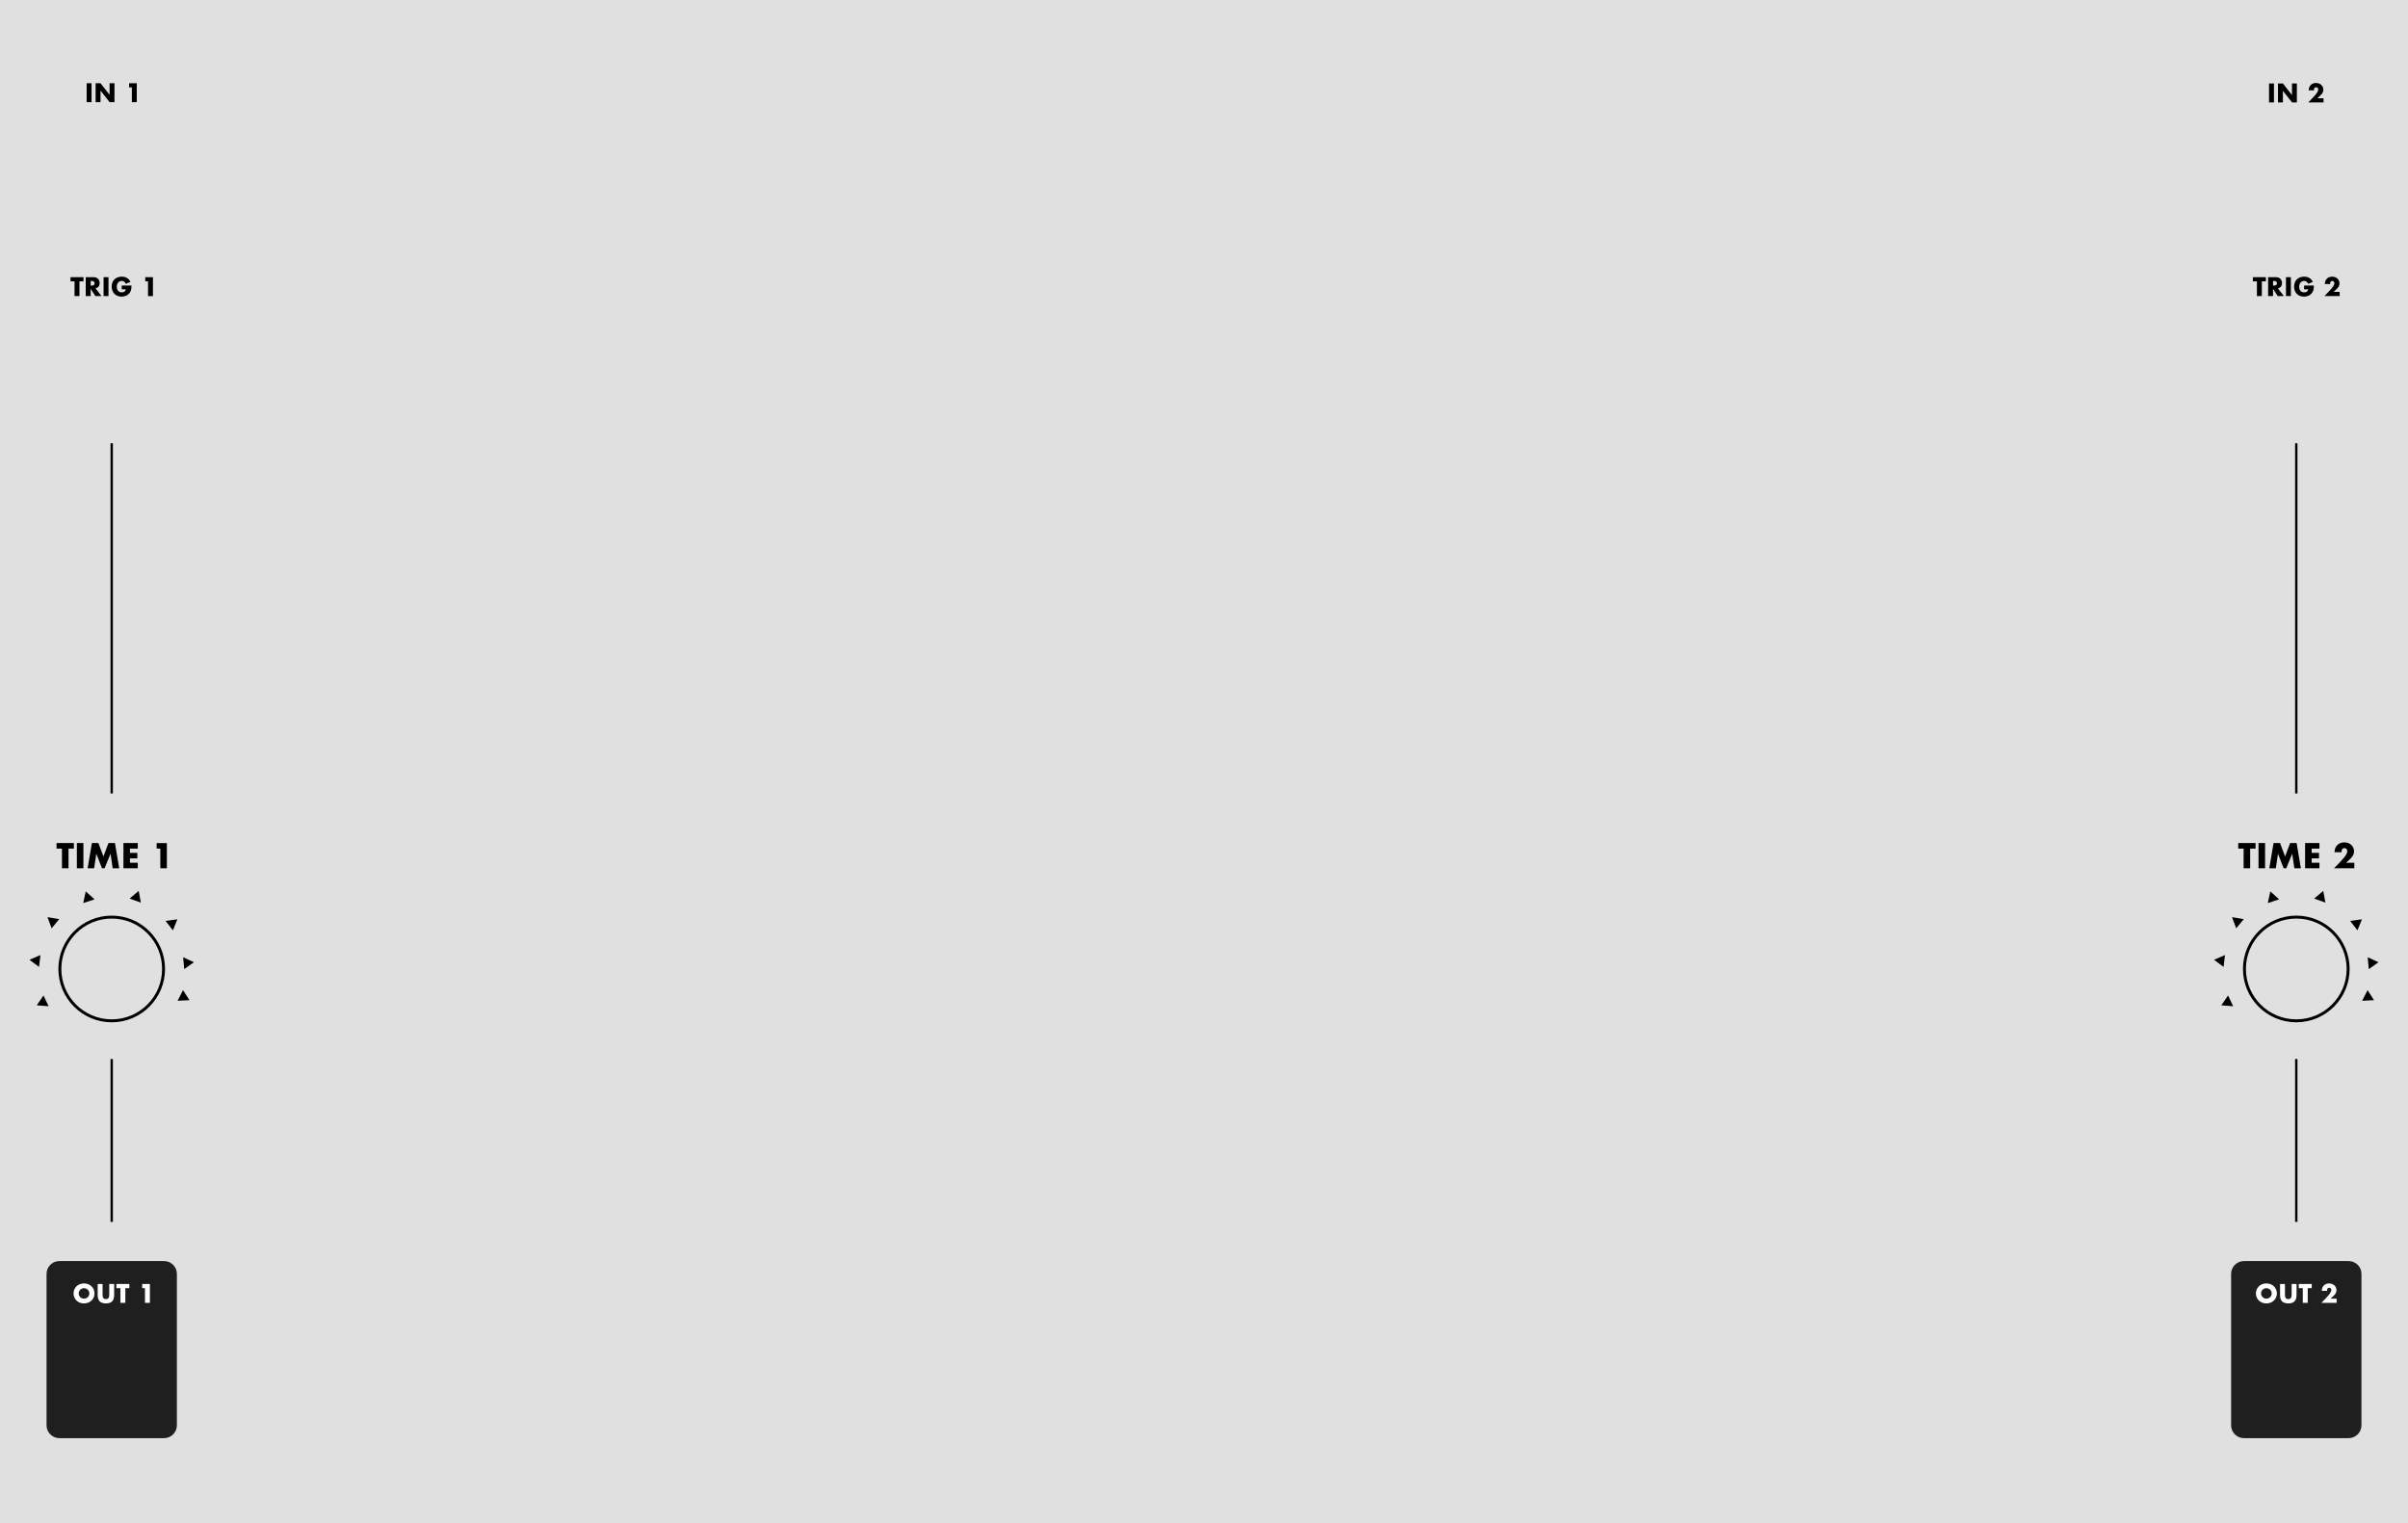
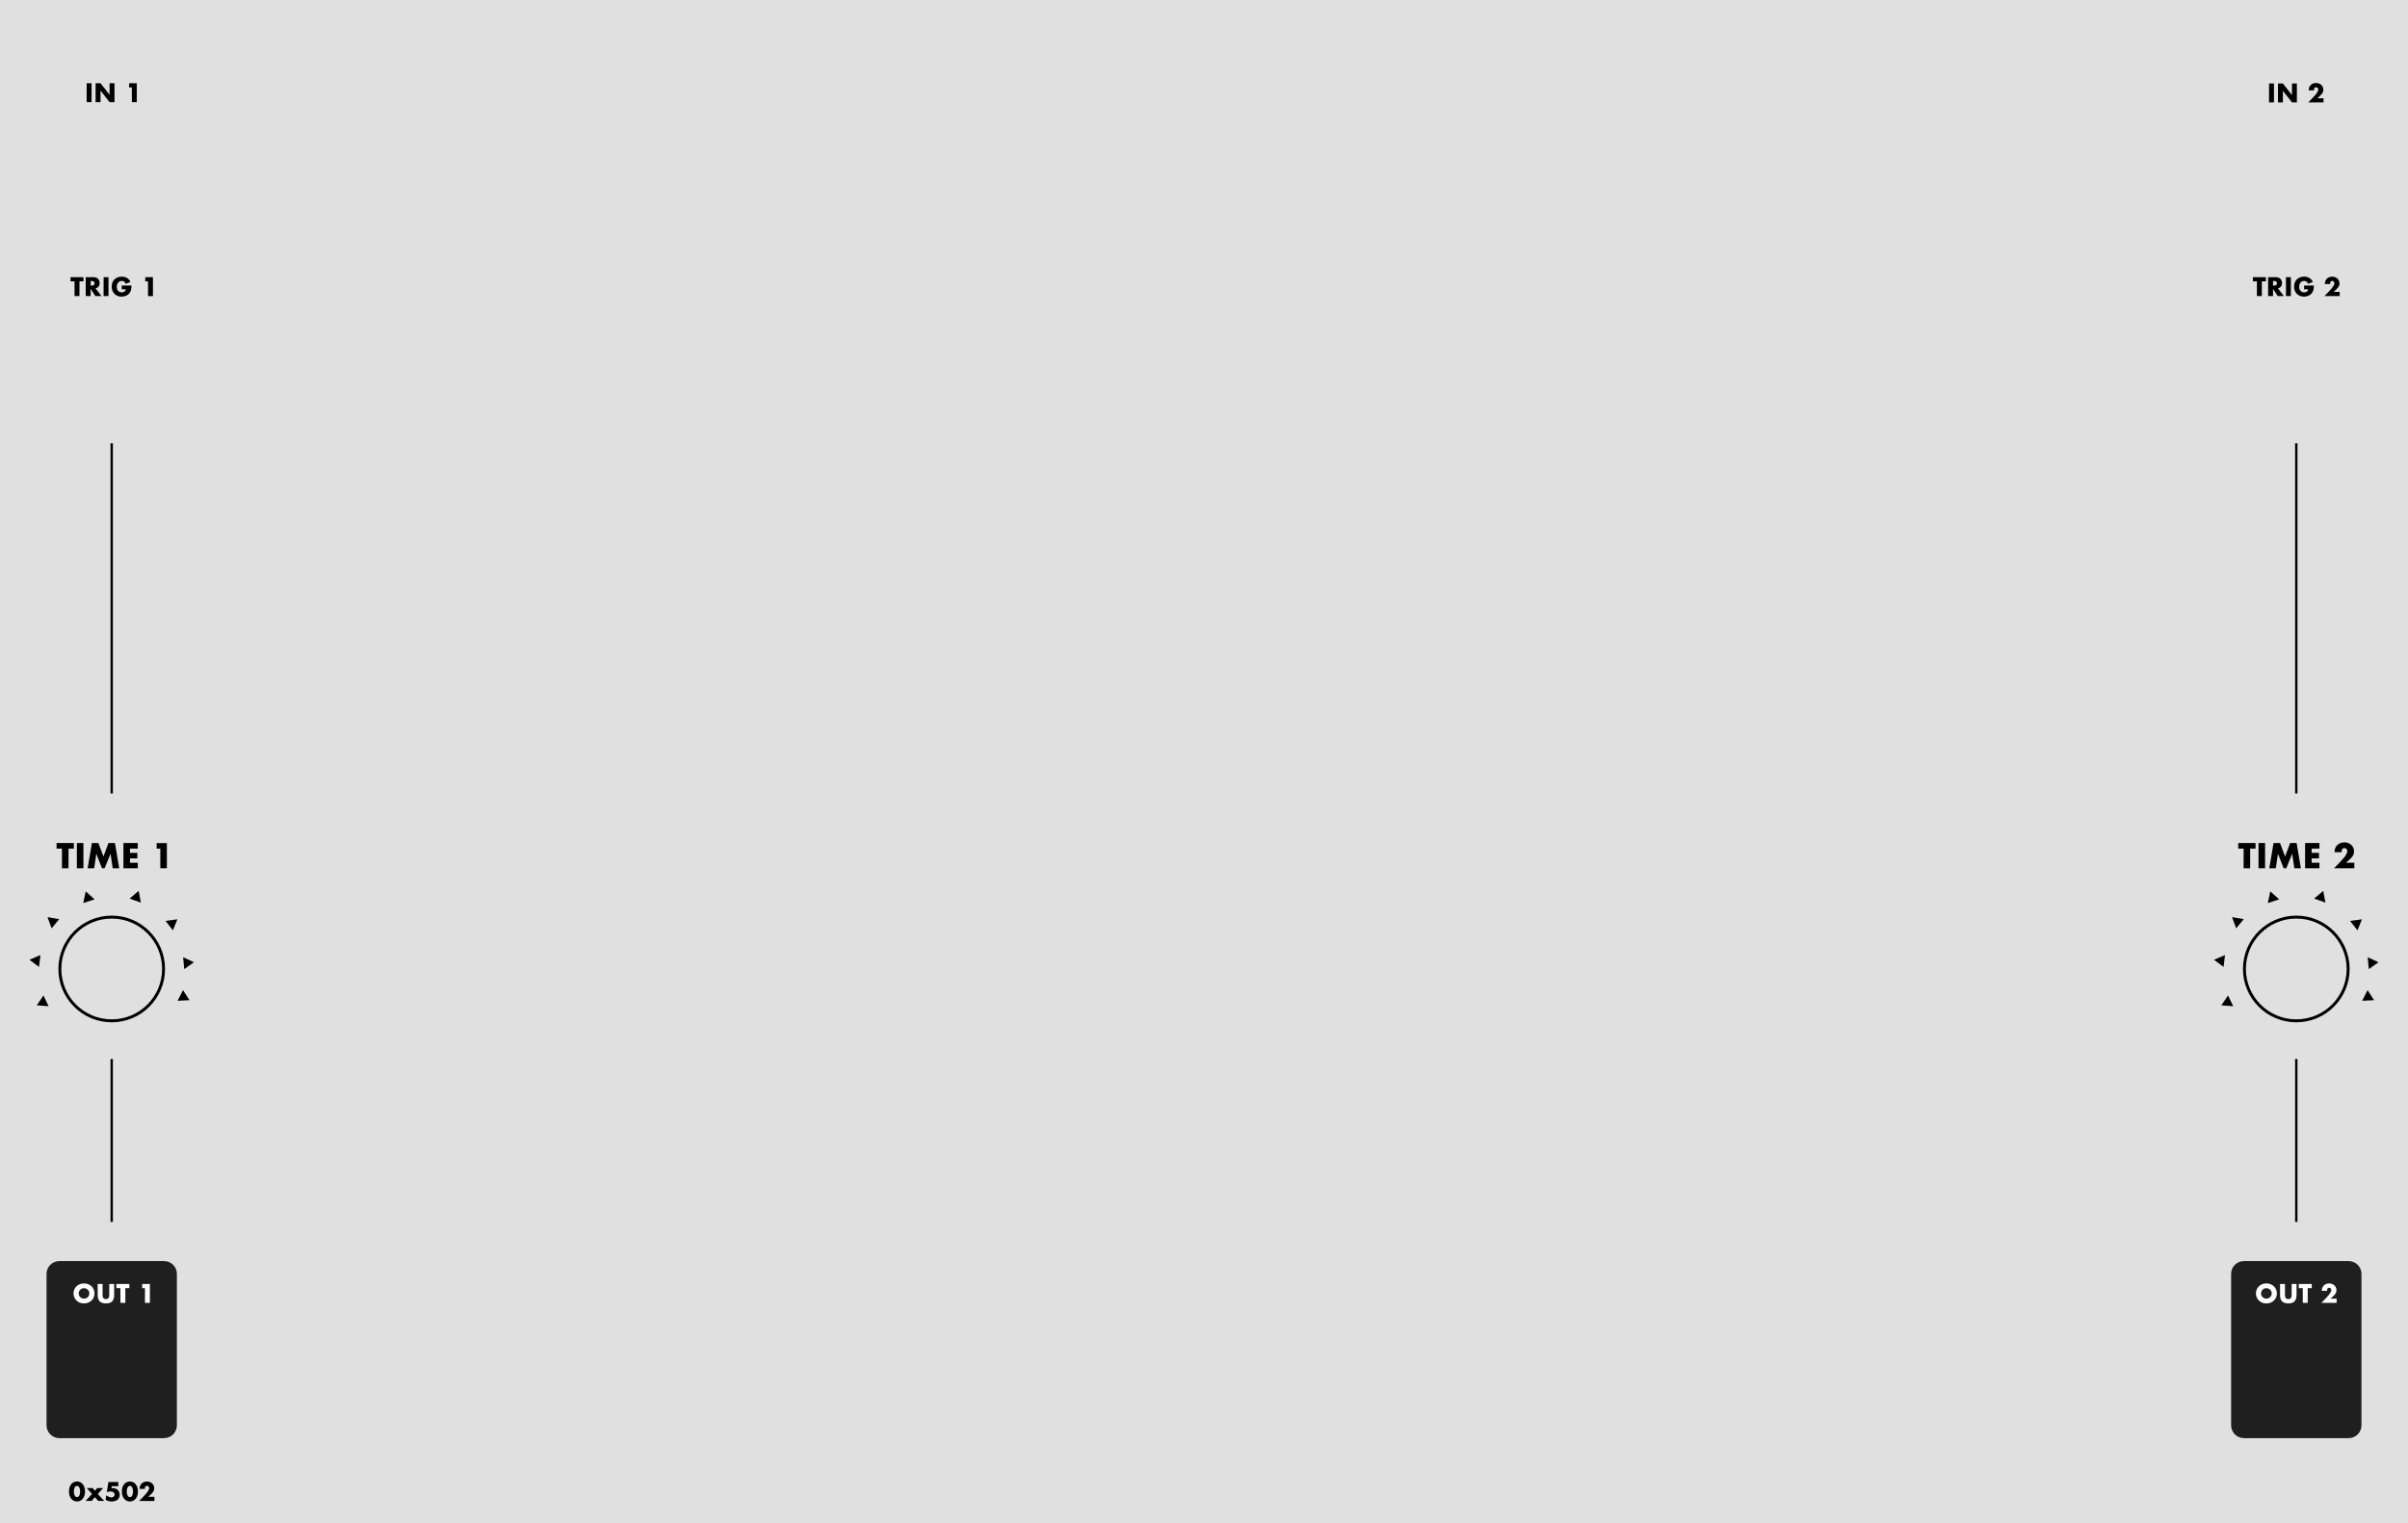
<svg xmlns="http://www.w3.org/2000/svg" width="203.2mm" height="128.5mm" viewBox="0 0 203.2 128.5" version="1.1" id="svg1">
  <defs id="defs1" />
  <rect style="fill:#e0e0e0;fill-opacity:1;stroke:none;stroke-width:2.985;stroke-opacity:1" id="rect2" width="203.2" height="128.5" x="-2.6645353e-15" y="0" />
  <path id="rect26-7" fill="#1f1f1f" d="M 5.016,106.402 H 13.838 c 0.601,0 1.089,0.484 1.089,1.082 v 12.778 c 0,0.597 -0.488,1.082 -1.089,1.082 H 5.016 c -0.601,0 -1.089,-0.484 -1.089,-1.082 v -12.778 c 0,-0.597 0.488,-1.082 1.089,-1.082 z" style="display:inline;stroke-width:0.383" />
  <path d="m 6.64,109.132 q 0,0.095 0.036,0.176 0.036,0.08 0.097,0.14 0.061,0.059 0.142,0.093 0.083,0.032 0.174,0.032 0.091,0 0.171,-0.032 0.083,-0.034 0.144,-0.093 0.064,-0.059 0.099,-0.14 0.036,-0.08 0.036,-0.176 0,-0.095 -0.036,-0.176 -0.036,-0.08 -0.099,-0.14 -0.061,-0.059 -0.144,-0.091 -0.08,-0.034 -0.171,-0.034 -0.091,0 -0.174,0.034 -0.08,0.032 -0.142,0.091 -0.061,0.059 -0.097,0.14 -0.036,0.08 -0.036,0.176 z m -0.434,0 q 0,-0.178 0.066,-0.33 0.066,-0.155 0.182,-0.269 0.116,-0.114 0.277,-0.178 0.163,-0.066 0.358,-0.066 0.193,0 0.356,0.066 0.163,0.064 0.279,0.178 0.119,0.114 0.184,0.269 0.066,0.152 0.066,0.33 0,0.178 -0.066,0.332 -0.066,0.152 -0.184,0.267 -0.116,0.114 -0.279,0.18 -0.163,0.064 -0.356,0.064 -0.195,0 -0.358,-0.064 -0.161,-0.066 -0.277,-0.18 -0.116,-0.114 -0.182,-0.267 -0.066,-0.155 -0.066,-0.332 z m 2.45,-0.798 v 0.868 q 0,0.07 0.004,0.144 0.006,0.072 0.032,0.131 0.028,0.059 0.085,0.097 0.057,0.036 0.161,0.036 0.104,0 0.159,-0.036 0.057,-0.038 0.085,-0.097 0.028,-0.059 0.032,-0.131 0.006,-0.074 0.006,-0.144 v -0.868 h 0.413 v 0.925 q 0,0.373 -0.171,0.544 -0.169,0.171 -0.523,0.171 -0.353,0 -0.525,-0.171 -0.171,-0.171 -0.171,-0.544 v -0.925 z m 1.921,0.351 v 1.245 h -0.415 v -1.245 H 9.821 v -0.351 h 1.096 v 0.351 z m 1.657,0 h -0.233 v -0.351 h 0.648 v 1.596 h -0.415 z" id="text3" style="font-weight:bold;font-size:2.117px;line-height:0.1;font-family:Futura;-inkscape-font-specification:'Futura Bold';letter-spacing:0.005px;word-spacing:0.008px;fill:#ffffff;stroke-width:2.97" aria-label="OUT 1" />
  <path style="font-weight:bold;font-size:2.117px;line-height:0.1;font-family:Futura;-inkscape-font-specification:'Futura Bold';letter-spacing:0.005px;word-spacing:0.008px;stroke-width:5.925;stroke-linecap:round;stroke-linejoin:round" d="M 7.727,7.023 V 8.619 H 7.313 V 7.023 Z M 8.067,8.619 V 7.023 H 8.482 L 9.248,7.998 V 7.023 H 9.661 V 8.619 H 9.248 L 8.482,7.643 V 8.619 Z M 11.127,7.374 H 10.894 V 7.023 h 0.648 v 1.596 h -0.415 z" id="text5" aria-label="IN 1" />
  <rect style="fill:#000000;fill-opacity:1;stroke:none;stroke-width:2.561;stroke-linecap:round;stroke-linejoin:round;stroke-dasharray:none;stroke-opacity:1" id="rect6-2" width="0.2" height="29.546" x="9.327" y="37.402" />
  <rect style="fill:#000000;fill-opacity:1;stroke:none;stroke-width:2.561;stroke-linecap:round;stroke-linejoin:round;stroke-dasharray:none;stroke-opacity:1" id="rect6-2-60" width="0.2" height="29.546" x="193.673" y="37.402" />
  <rect style="fill:#000000;fill-opacity:1;stroke:none;stroke-width:1.746;stroke-linecap:round;stroke-linejoin:round;stroke-dasharray:none;stroke-opacity:1" id="rect6-2-6" width="0.2" height="13.741" x="9.327" y="89.356" />
  <path d="m 6.705,23.737 v 1.245 H 6.29 V 23.737 H 5.949 v -0.351 h 1.096 v 0.351 z m 0.945,0.362 h 0.078 q 0.123,0 0.188,-0.051 0.066,-0.051 0.066,-0.146 0,-0.095 -0.066,-0.146 -0.066,-0.051 -0.188,-0.051 h -0.078 z m 0.912,0.883 H 8.046 L 7.65,24.367 v 0.614 H 7.235 v -1.596 h 0.646 q 0.133,0 0.233,0.04 0.099,0.038 0.163,0.106 0.066,0.068 0.097,0.157 0.034,0.089 0.034,0.191 0,0.182 -0.089,0.296 -0.087,0.112 -0.258,0.152 z m 0.594,-1.596 v 1.596 H 8.741 v -1.596 z m 1.117,0.703 h 0.823 q 0,0.127 -0.011,0.231 -0.011,0.104 -0.042,0.193 -0.044,0.125 -0.121,0.222 -0.076,0.095 -0.18,0.161 -0.102,0.064 -0.224,0.097 -0.123,0.034 -0.258,0.034 -0.186,0 -0.341,-0.061 -0.152,-0.061 -0.262,-0.171 -0.11,-0.112 -0.171,-0.267 -0.061,-0.157 -0.061,-0.345 0,-0.186 0.059,-0.341 0.061,-0.157 0.171,-0.267 0.112,-0.11 0.269,-0.171 0.157,-0.061 0.349,-0.061 0.25,0 0.438,0.108 0.188,0.108 0.298,0.334 l -0.394,0.163 q -0.055,-0.131 -0.144,-0.188 -0.087,-0.057 -0.199,-0.057 -0.093,0 -0.169,0.036 -0.076,0.034 -0.131,0.099 -0.053,0.064 -0.085,0.155 -0.03,0.091 -0.03,0.203 0,0.102 0.025,0.188 0.028,0.087 0.08,0.15 0.053,0.064 0.131,0.099 0.078,0.034 0.182,0.034 0.061,0 0.119,-0.013 0.057,-0.015 0.102,-0.044 0.047,-0.032 0.076,-0.08 0.03,-0.049 0.04,-0.119 h -0.341 z m 2.218,-0.351 H 12.258 v -0.351 h 0.648 v 1.596 h -0.415 z" id="text11" style="font-weight:bold;font-size:2.117px;line-height:0.1;font-family:Futura;-inkscape-font-specification:'Futura Bold';letter-spacing:0.005px;word-spacing:0.008px;stroke-width:4.47;stroke-linecap:round;stroke-linejoin:round" aria-label="TRIG 1" />
  <circle id="uuid-cae7cb64-b9d2-4491-a6b2-1bbe8644b71e-6-0-0-9-0" display="inline" fill="#0000ff" cx="9.427" cy="81.756" r="4.376" style="display:inline;fill:none;fill-opacity:1;stroke:#000000;stroke-width:0.248;stroke-dasharray:none;stroke-opacity:1" />
  <path style="fill:#000000;stroke-width:4.47;stroke-linecap:round;stroke-linejoin:round" id="path1" d="M 6.401,86.771 5.91,86.664 5.419,86.557 5.757,86.185 l 0.338,-0.372 0.153,0.479 z" transform="rotate(-7.897003,-8.294784,102.4755)" />
  <path style="fill:#000000;stroke-width:4.47;stroke-linecap:round;stroke-linejoin:round" id="path1-9" d="M 6.401,86.771 5.91,86.664 5.419,86.557 5.757,86.185 l 0.338,-0.372 0.153,0.479 z" transform="rotate(24.54986,16.76789,77.03346)" />
  <path style="fill:#000000;stroke-width:4.47;stroke-linecap:round;stroke-linejoin:round" id="path1-8" d="M 6.401,86.771 5.91,86.664 5.419,86.557 5.757,86.185 l 0.338,-0.372 0.153,0.479 z" transform="rotate(57.22084,13.12005,80.67562)" />
  <path style="fill:#000000;stroke-width:4.47;stroke-linecap:round;stroke-linejoin:round" id="path1-9-1" d="M 6.401,86.771 5.91,86.664 5.419,86.557 5.757,86.185 l 0.338,-0.372 0.153,0.479 z" transform="rotate(89.66771,12.03229,81.79683)" />
  <path style="fill:#000000;stroke-width:4.47;stroke-linecap:round;stroke-linejoin:round" id="path1-3" d="M 6.401,86.771 5.91,86.664 5.419,86.557 5.757,86.185 l 0.338,-0.372 0.153,0.479 z" transform="rotate(127.3227,11.38037,82.4175)" />
  <path style="fill:#000000;stroke-width:4.47;stroke-linecap:round;stroke-linejoin:round" id="path1-9-2" d="M 6.401,86.771 5.91,86.664 5.419,86.557 5.757,86.185 l 0.338,-0.372 0.153,0.479 z" transform="rotate(159.7696,10.99517,82.91357)" />
  <path style="fill:#000000;stroke-width:4.47;stroke-linecap:round;stroke-linejoin:round" id="path1-8-6" d="M 6.401,86.771 5.91,86.664 5.419,86.557 5.757,86.185 l 0.338,-0.372 0.153,0.479 z" transform="rotate(-167.5594,10.60022,83.27582)" />
  <path style="fill:#000000;stroke-width:4.47;stroke-linecap:round;stroke-linejoin:round" id="path1-9-1-9" d="M 6.401,86.771 5.91,86.664 5.419,86.557 5.757,86.185 l 0.338,-0.372 0.153,0.479 z" transform="rotate(-135.1126,10.25657,83.29063)" />
  <path d="M 5.781,71.601 V 73.26 H 5.228 V 71.601 H 4.773 v -0.468 h 1.462 v 0.468 z M 7.039,71.133 V 73.26 H 6.486 v -2.128 z m 0.355,2.128 0.361,-2.128 h 0.548 l 0.426,1.135 0.423,-1.135 H 9.7 L 10.061,73.26 H 9.511 L 9.328,72.036 8.825,73.26 H 8.605 L 8.128,72.036 7.945,73.26 Z m 4.233,-1.659 h -0.658 v 0.356 h 0.621 v 0.468 h -0.621 v 0.367 h 0.658 v 0.468 h -1.211 v -2.128 h 1.211 z m 1.901,0 h -0.31 v -0.468 h 0.864 v 2.128 h -0.553 z" id="text1" style="font-weight:bold;font-size:2.822px;line-height:0.1;font-family:Futura;-inkscape-font-specification:'Futura Bold';letter-spacing:0.005px;word-spacing:0.008px;stroke-width:4.47;stroke-linecap:round;stroke-linejoin:round" aria-label="TIME 1" />
  <path id="rect26-7-9" fill="#1f1f1f" d="m 189.362,106.402 h 8.822 c 0.601,0 1.089,0.484 1.089,1.082 v 12.778 c 0,0.597 -0.488,1.082 -1.089,1.082 h -8.822 c -0.601,0 -1.089,-0.484 -1.089,-1.082 v -12.778 c 0,-0.597 0.488,-1.082 1.089,-1.082 z" style="display:inline;stroke-width:0.383" />
  <rect style="fill:#000000;fill-opacity:1;stroke:none;stroke-width:1.746;stroke-linecap:round;stroke-linejoin:round;stroke-dasharray:none;stroke-opacity:1" id="rect6-2-6-7" width="0.2" height="13.741" x="193.673" y="89.356" />
  <circle id="uuid-cae7cb64-b9d2-4491-a6b2-1bbe8644b71e-6-0-0-9-0-2" display="inline" fill="#0000ff" cx="193.773" cy="81.756" r="4.376" style="display:inline;fill:none;fill-opacity:1;stroke:#000000;stroke-width:0.248;stroke-dasharray:none;stroke-opacity:1" />
  <path style="fill:#000000;stroke-width:4.47;stroke-linecap:round;stroke-linejoin:round" id="path1-7" d="M 6.401,86.771 5.91,86.664 5.419,86.557 5.757,86.185 l 0.338,-0.372 0.153,0.479 z" transform="rotate(-7.897003,83.87887,-1232.903)" />
  <path style="fill:#000000;stroke-width:4.47;stroke-linecap:round;stroke-linejoin:round" id="path1-9-0" d="M 6.401,86.771 5.91,86.664 5.419,86.557 5.757,86.185 l 0.338,-0.372 0.153,0.479 z" transform="rotate(24.54986,108.9403,500.666)" />
  <path style="fill:#000000;stroke-width:4.47;stroke-linecap:round;stroke-linejoin:round" id="path1-8-3" d="M 6.401,86.771 5.91,86.664 5.419,86.557 5.757,86.185 l 0.338,-0.372 0.153,0.479 z" transform="rotate(57.22084,105.2926,249.6592)" />
  <path style="fill:#000000;stroke-width:4.47;stroke-linecap:round;stroke-linejoin:round" id="path1-9-1-99" d="M 6.401,86.771 5.91,86.664 5.419,86.557 5.757,86.185 l 0.338,-0.372 0.153,0.479 z" transform="rotate(89.66771,104.2049,174.5057)" />
  <path style="fill:#000000;stroke-width:4.47;stroke-linecap:round;stroke-linejoin:round" id="path1-3-9" d="M 6.401,86.771 5.91,86.664 5.419,86.557 5.757,86.185 l 0.338,-0.372 0.153,0.479 z" transform="rotate(127.3227,103.553,128.0495)" />
  <path style="fill:#000000;stroke-width:4.47;stroke-linecap:round;stroke-linejoin:round" id="path1-9-2-1" d="M 6.401,86.771 5.91,86.664 5.419,86.557 5.757,86.185 l 0.338,-0.372 0.153,0.479 z" transform="rotate(159.7696,103.1678,99.35734)" />
  <path style="fill:#000000;stroke-width:4.47;stroke-linecap:round;stroke-linejoin:round" id="path1-8-6-7" d="M 6.401,86.771 5.91,86.664 5.419,86.557 5.757,86.185 l 0.338,-0.372 0.153,0.479 z" transform="rotate(-167.5594,102.7729,73.22972)" />
  <path style="fill:#000000;stroke-width:4.47;stroke-linecap:round;stroke-linejoin:round" id="path1-9-1-9-2" d="M 6.401,86.771 5.91,86.664 5.419,86.557 5.757,86.185 l 0.338,-0.372 0.153,0.479 z" transform="rotate(-135.1126,102.4293,45.21756)" />
  <path d="m 189.881,71.601 v 1.659 h -0.553 v -1.659 h -0.454 v -0.468 h 1.462 v 0.468 z m 1.258,-0.468 v 2.128 h -0.553 v -2.128 z m 0.355,2.128 0.361,-2.128 h 0.548 l 0.426,1.135 0.423,-1.135 h 0.548 l 0.361,2.128 h -0.55 l -0.183,-1.225 -0.502,1.225 h -0.22 l -0.477,-1.225 -0.183,1.225 z m 4.233,-1.659 h -0.658 v 0.356 h 0.621 v 0.468 h -0.621 v 0.367 h 0.658 v 0.468 h -1.211 v -2.128 h 1.211 z m 2.945,1.659 h -1.713 l 0.528,-0.548 q 0.209,-0.217 0.327,-0.367 0.119,-0.152 0.175,-0.257 0.059,-0.104 0.073,-0.169 0.014,-0.065 0.014,-0.11 0,-0.048 -0.017,-0.093 -0.014,-0.045 -0.045,-0.079 -0.031,-0.037 -0.076,-0.056 -0.042,-0.023 -0.102,-0.023 -0.113,0 -0.178,0.073 -0.062,0.073 -0.062,0.183 0,0.031 0.008,0.09 h -0.604 q 0,-0.186 0.059,-0.339 0.062,-0.152 0.172,-0.262 0.11,-0.11 0.26,-0.169 0.152,-0.059 0.333,-0.059 0.178,0 0.327,0.056 0.152,0.056 0.262,0.158 0.11,0.102 0.172,0.243 0.062,0.138 0.062,0.302 0,0.175 -0.076,0.325 -0.073,0.147 -0.237,0.302 l -0.353,0.33 h 0.689 z" id="text1-3" style="font-weight:bold;font-size:2.822px;line-height:0.1;font-family:Futura;-inkscape-font-specification:'Futura Bold';letter-spacing:0.005px;word-spacing:0.008px;stroke-width:4.47;stroke-linecap:round;stroke-linejoin:round" aria-label="TIME 2" />
  <path d="m 190.801,109.132 q 0,0.095 0.036,0.176 0.036,0.08 0.097,0.14 0.061,0.059 0.142,0.093 0.083,0.032 0.174,0.032 0.091,0 0.171,-0.032 0.083,-0.034 0.144,-0.093 0.064,-0.059 0.1,-0.14 0.036,-0.08 0.036,-0.176 0,-0.095 -0.036,-0.176 -0.036,-0.08 -0.1,-0.14 -0.061,-0.059 -0.144,-0.091 -0.08,-0.034 -0.171,-0.034 -0.091,0 -0.174,0.034 -0.08,0.032 -0.142,0.091 -0.061,0.059 -0.097,0.14 -0.036,0.08 -0.036,0.176 z m -0.434,0 q 0,-0.178 0.066,-0.33 0.066,-0.155 0.182,-0.269 0.116,-0.114 0.277,-0.178 0.163,-0.066 0.358,-0.066 0.193,0 0.356,0.066 0.163,0.064 0.279,0.178 0.119,0.114 0.184,0.269 0.066,0.152 0.066,0.33 0,0.178 -0.066,0.332 -0.066,0.152 -0.184,0.267 -0.116,0.114 -0.279,0.18 -0.163,0.064 -0.356,0.064 -0.195,0 -0.358,-0.064 -0.161,-0.066 -0.277,-0.18 -0.116,-0.114 -0.182,-0.267 -0.066,-0.155 -0.066,-0.332 z m 2.45,-0.798 v 0.868 q 0,0.07 0.004,0.144 0.006,0.072 0.032,0.131 0.028,0.059 0.085,0.097 0.057,0.036 0.161,0.036 0.104,0 0.159,-0.036 0.057,-0.038 0.085,-0.097 0.028,-0.059 0.032,-0.131 0.006,-0.074 0.006,-0.144 v -0.868 h 0.413 v 0.925 q 0,0.373 -0.171,0.544 -0.169,0.171 -0.523,0.171 -0.353,0 -0.525,-0.171 -0.171,-0.171 -0.171,-0.544 v -0.925 z m 1.921,0.351 v 1.245 h -0.415 v -1.245 h -0.341 v -0.351 h 1.096 v 0.351 z m 2.44,1.245 h -1.285 l 0.396,-0.411 q 0.157,-0.163 0.246,-0.275 0.089,-0.114 0.131,-0.193 0.044,-0.078 0.055,-0.127 0.011,-0.049 0.011,-0.083 0,-0.036 -0.013,-0.07 -0.011,-0.034 -0.034,-0.059 -0.023,-0.028 -0.057,-0.042 -0.032,-0.017 -0.076,-0.017 -0.085,0 -0.133,0.055 -0.047,0.055 -0.047,0.138 0,0.023 0.006,0.068 h -0.453 q 0,-0.14 0.044,-0.254 0.047,-0.114 0.129,-0.197 0.083,-0.083 0.195,-0.127 0.114,-0.044 0.25,-0.044 0.133,0 0.246,0.042 0.114,0.042 0.197,0.119 0.083,0.076 0.129,0.182 0.047,0.104 0.047,0.226 0,0.131 -0.057,0.243 -0.055,0.11 -0.178,0.226 l -0.265,0.248 h 0.516 z" id="text2" style="font-weight:bold;font-size:2.117px;line-height:0.1;font-family:Futura;-inkscape-font-specification:'Futura Bold';letter-spacing:0.005px;word-spacing:0.008px;fill:#ffffff;stroke-width:4.47;stroke-linecap:round;stroke-linejoin:round" aria-label="OUT 2" />
  <path d="M 191.889,7.044 V 8.64 H 191.474 V 7.044 Z m 0.34,1.596 V 7.044 h 0.415 l 0.766,0.976 V 7.044 h 0.413 v 1.596 h -0.413 l -0.766,-0.976 v 0.976 z m 3.843,0 h -1.285 l 0.396,-0.411 q 0.157,-0.163 0.246,-0.275 0.089,-0.114 0.131,-0.193 0.044,-0.078 0.055,-0.127 0.011,-0.049 0.011,-0.083 0,-0.036 -0.013,-0.07 -0.011,-0.034 -0.034,-0.059 -0.023,-0.028 -0.057,-0.042 -0.032,-0.017 -0.076,-0.017 -0.085,0 -0.133,0.055 -0.047,0.055 -0.047,0.138 0,0.023 0.006,0.068 h -0.453 q 0,-0.14 0.044,-0.254 0.047,-0.114 0.129,-0.197 0.083,-0.083 0.195,-0.127 0.114,-0.044 0.25,-0.044 0.133,0 0.246,0.042 0.114,0.042 0.197,0.119 0.083,0.076 0.129,0.182 0.047,0.104 0.047,0.226 0,0.131 -0.057,0.243 -0.055,0.11 -0.178,0.226 l -0.265,0.248 h 0.516 z" id="text2-3" style="font-weight:bold;font-size:2.117px;line-height:0.1;font-family:Futura;-inkscape-font-specification:'Futura Bold';letter-spacing:0.005px;word-spacing:0.008px;stroke-width:4.47;stroke-linecap:round;stroke-linejoin:round" aria-label="IN 2" />
  <path d="m 190.866,23.737 v 1.245 h -0.415 v -1.245 h -0.341 v -0.351 h 1.096 v 0.351 z m 0.945,0.362 h 0.078 q 0.123,0 0.188,-0.051 0.066,-0.051 0.066,-0.146 0,-0.095 -0.066,-0.146 -0.066,-0.051 -0.188,-0.051 h -0.078 z m 0.912,0.883 h -0.516 l -0.396,-0.614 v 0.614 h -0.415 v -1.596 h 0.646 q 0.133,0 0.233,0.04 0.1,0.038 0.163,0.106 0.066,0.068 0.097,0.157 0.034,0.089 0.034,0.191 0,0.182 -0.089,0.296 -0.087,0.112 -0.258,0.152 z m 0.594,-1.596 v 1.596 h -0.415 v -1.596 z m 1.117,0.703 h 0.823 q 0,0.127 -0.011,0.231 -0.011,0.104 -0.042,0.193 -0.044,0.125 -0.121,0.222 -0.076,0.095 -0.18,0.161 -0.102,0.064 -0.224,0.097 -0.123,0.034 -0.258,0.034 -0.186,0 -0.341,-0.061 -0.152,-0.061 -0.262,-0.171 -0.11,-0.112 -0.171,-0.267 -0.061,-0.157 -0.061,-0.345 0,-0.186 0.059,-0.341 0.061,-0.157 0.171,-0.267 0.112,-0.11 0.269,-0.171 0.157,-0.061 0.349,-0.061 0.25,0 0.438,0.108 0.188,0.108 0.298,0.334 l -0.394,0.163 q -0.055,-0.131 -0.144,-0.188 -0.087,-0.057 -0.199,-0.057 -0.093,0 -0.169,0.036 -0.076,0.034 -0.131,0.099 -0.053,0.064 -0.085,0.155 -0.03,0.091 -0.03,0.203 0,0.102 0.025,0.188 0.028,0.087 0.08,0.15 0.053,0.064 0.131,0.099 0.078,0.034 0.182,0.034 0.061,0 0.119,-0.013 0.057,-0.015 0.102,-0.044 0.047,-0.032 0.076,-0.08 0.03,-0.049 0.04,-0.119 h -0.341 z m 3.001,0.893 h -1.285 l 0.396,-0.411 q 0.157,-0.163 0.246,-0.275 0.089,-0.114 0.131,-0.193 0.044,-0.078 0.055,-0.127 0.011,-0.049 0.011,-0.083 0,-0.036 -0.013,-0.07 -0.011,-0.034 -0.034,-0.059 -0.023,-0.028 -0.057,-0.042 -0.032,-0.017 -0.076,-0.017 -0.085,0 -0.133,0.055 -0.047,0.055 -0.047,0.138 0,0.023 0.006,0.068 h -0.453 q 0,-0.14 0.044,-0.254 0.047,-0.114 0.129,-0.197 0.083,-0.083 0.195,-0.127 0.114,-0.044 0.25,-0.044 0.133,0 0.246,0.042 0.114,0.042 0.197,0.119 0.083,0.076 0.129,0.182 0.047,0.104 0.047,0.226 0,0.131 -0.057,0.243 -0.055,0.11 -0.178,0.226 l -0.265,0.248 h 0.516 z" id="text2-3-4" style="font-weight:bold;font-size:2.117px;line-height:0.1;font-family:Futura;-inkscape-font-specification:'Futura Bold';letter-spacing:0.005px;word-spacing:0.008px;stroke-width:4.47;stroke-linecap:round;stroke-linejoin:round" aria-label="TRIG 2" />
  <g id="layer2" style="display:none">
    <rect style="fill:#ffff00;fill-opacity:1;stroke:none;stroke-width:2.929;stroke-opacity:1" id="rect1" width="165.49" height="128.5" x="18.855" y="0.025" />
    <circle id="uuid-cae7cb64-b9d2-4491-a6b2-1bbe8644b71e-6-6" display="inline" fill="#0000ff" cx="193.773" cy="115.864" r="1.323" style="stroke-width:0.265" />
    <circle id="uuid-cae7cb64-b9d2-4491-a6b2-1bbe8644b71e-6" display="inline" fill="#0000ff" cx="9.427" cy="115.864" r="1.323" style="stroke-width:0.265" />
    <circle id="uuid-cae7cb64-b9d2-4491-a6b2-1bbe8644b71e-6-0-0-2" display="inline" fill="#0000ff" cx="193.773" cy="14.552" r="1.323" style="fill:#00ff00;fill-opacity:1;stroke-width:0.265" />
    <circle id="uuid-cae7cb64-b9d2-4491-a6b2-1bbe8644b71e-6-0-0" display="inline" fill="#0000ff" cx="9.427" cy="14.552" r="1.323" style="fill:#00ff00;fill-opacity:1;stroke-width:0.265" />
    <circle id="uuid-cae7cb64-b9d2-4491-a6b2-1bbe8644b71e-6-0-0-0" display="inline" fill="#0000ff" cx="9.427" cy="30.916" r="1.323" style="display:inline;fill:#00ff00;fill-opacity:1;stroke-width:0.265" />
    <circle id="uuid-cae7cb64-b9d2-4491-a6b2-1bbe8644b71e-6-0-0-0-3" display="inline" fill="#0000ff" cx="193.773" cy="30.916" r="1.323" style="display:inline;fill:#00ff00;fill-opacity:1;stroke-width:0.265" />
    <circle id="uuid-cae7cb64-b9d2-4491-a6b2-1bbe8644b71e-6-0-0-9" display="inline" fill="#0000ff" cx="9.427" cy="81.756" r="1.323" style="fill:#ff0000;fill-opacity:1;stroke-width:0.265" />
    <circle id="uuid-cae7cb64-b9d2-4491-a6b2-1bbe8644b71e-6-0-0-9-7" display="inline" fill="#0000ff" cx="193.773" cy="81.756" r="1.323" style="display:inline;fill:#ff0000;fill-opacity:1;stroke-width:0.265" />
  </g>
+   <path style="font-weight:bold;font-size:2.117px;line-height:0.1;font-family:Futura;-inkscape-font-specification:'Futura Bold';letter-spacing:0.005px;word-spacing:0.008px;stroke-width:1.058;stroke-linecap:square;stroke-linejoin:round" d="m 6.232,125.842 q 0,0.106 0.019,0.193 0.019,0.087 0.053,0.15 0.036,0.064 0.085,0.1 0.049,0.034 0.11,0.034 0.059,0 0.108,-0.034 0.051,-0.036 0.085,-0.1 0.034,-0.064 0.053,-0.15 0.019,-0.087 0.019,-0.193 0,-0.104 -0.019,-0.191 -0.019,-0.089 -0.053,-0.15 -0.034,-0.064 -0.085,-0.097 -0.049,-0.036 -0.108,-0.036 -0.061,0 -0.11,0.036 -0.049,0.034 -0.085,0.097 -0.034,0.061 -0.053,0.15 -0.019,0.087 -0.019,0.191 z m -0.411,0 q 0,-0.191 0.049,-0.345 0.051,-0.157 0.14,-0.267 0.091,-0.11 0.214,-0.169 Q 6.349,125 6.499,125 q 0.148,0 0.273,0.061 0.125,0.059 0.214,0.169 0.089,0.11 0.138,0.267 0.051,0.155 0.051,0.345 0,0.191 -0.051,0.347 -0.049,0.155 -0.138,0.267 -0.089,0.11 -0.214,0.171 -0.125,0.059 -0.273,0.059 -0.15,0 -0.275,-0.059 -0.123,-0.061 -0.214,-0.171 -0.089,-0.112 -0.14,-0.267 -0.049,-0.157 -0.049,-0.347 z m 1.944,0.212 -0.44,-0.497 h 0.5 l 0.186,0.224 0.191,-0.224 h 0.5 l -0.451,0.497 0.544,0.588 h -0.508 l -0.277,-0.322 -0.279,0.322 h -0.506 z m 2.219,-0.656 h -0.552 l -0.028,0.176 q 0.038,-0.004 0.07,-0.006 0.032,-0.004 0.066,-0.004 0.121,0 0.224,0.042 0.104,0.042 0.178,0.116 0.074,0.074 0.116,0.178 0.042,0.104 0.042,0.226 0,0.129 -0.049,0.233 -0.047,0.104 -0.133,0.178 -0.087,0.072 -0.212,0.11 -0.125,0.04 -0.277,0.04 -0.144,0 -0.275,-0.036 -0.129,-0.034 -0.243,-0.106 l 0.061,-0.389 q 0.106,0.091 0.216,0.14 0.11,0.047 0.21,0.047 0.127,0 0.201,-0.068 0.074,-0.07 0.074,-0.171 0,-0.119 -0.1,-0.191 -0.1,-0.074 -0.26,-0.074 -0.072,0 -0.148,0.017 -0.076,0.015 -0.15,0.049 l 0.133,-0.857 h 0.836 z m 0.712,0.445 q 0,0.106 0.019,0.193 0.019,0.087 0.053,0.15 0.036,0.064 0.085,0.1 0.049,0.034 0.11,0.034 0.059,0 0.108,-0.034 0.051,-0.036 0.085,-0.1 0.034,-0.064 0.053,-0.15 0.019,-0.087 0.019,-0.193 0,-0.104 -0.019,-0.191 -0.019,-0.089 -0.053,-0.15 -0.034,-0.064 -0.085,-0.097 -0.049,-0.036 -0.108,-0.036 -0.061,0 -0.11,0.036 -0.049,0.034 -0.085,0.097 -0.034,0.061 -0.053,0.15 -0.019,0.087 -0.019,0.191 z m -0.411,0 q 0,-0.191 0.049,-0.345 0.051,-0.157 0.14,-0.267 0.091,-0.11 0.214,-0.169 0.125,-0.061 0.275,-0.061 0.148,0 0.273,0.061 0.125,0.059 0.214,0.169 0.089,0.11 0.138,0.267 0.051,0.155 0.051,0.345 0,0.191 -0.051,0.347 -0.049,0.155 -0.138,0.267 -0.089,0.11 -0.214,0.171 -0.125,0.059 -0.273,0.059 -0.15,0 -0.275,-0.059 -0.123,-0.061 -0.214,-0.171 -0.089,-0.112 -0.14,-0.267 -0.049,-0.157 -0.049,-0.347 z m 2.746,0.8 h -1.285 l 0.396,-0.411 q 0.157,-0.163 0.246,-0.275 0.089,-0.114 0.131,-0.193 0.044,-0.078 0.055,-0.127 0.011,-0.049 0.011,-0.083 0,-0.036 -0.013,-0.07 -0.011,-0.034 -0.034,-0.059 -0.023,-0.028 -0.057,-0.042 -0.032,-0.017 -0.076,-0.017 -0.085,0 -0.133,0.055 -0.047,0.055 -0.047,0.138 0,0.023 0.006,0.068 h -0.453 q 0,-0.14 0.044,-0.254 0.047,-0.114 0.129,-0.197 0.083,-0.083 0.195,-0.127 0.114,-0.044 0.25,-0.044 0.133,0 0.246,0.042 0.114,0.042 0.197,0.119 0.083,0.076 0.129,0.182 0.047,0.104 0.047,0.226 0,0.131 -0.057,0.243 -0.055,0.11 -0.178,0.226 l -0.265,0.248 h 0.516 z" id="text2-0" aria-label="0x502" />
</svg>
